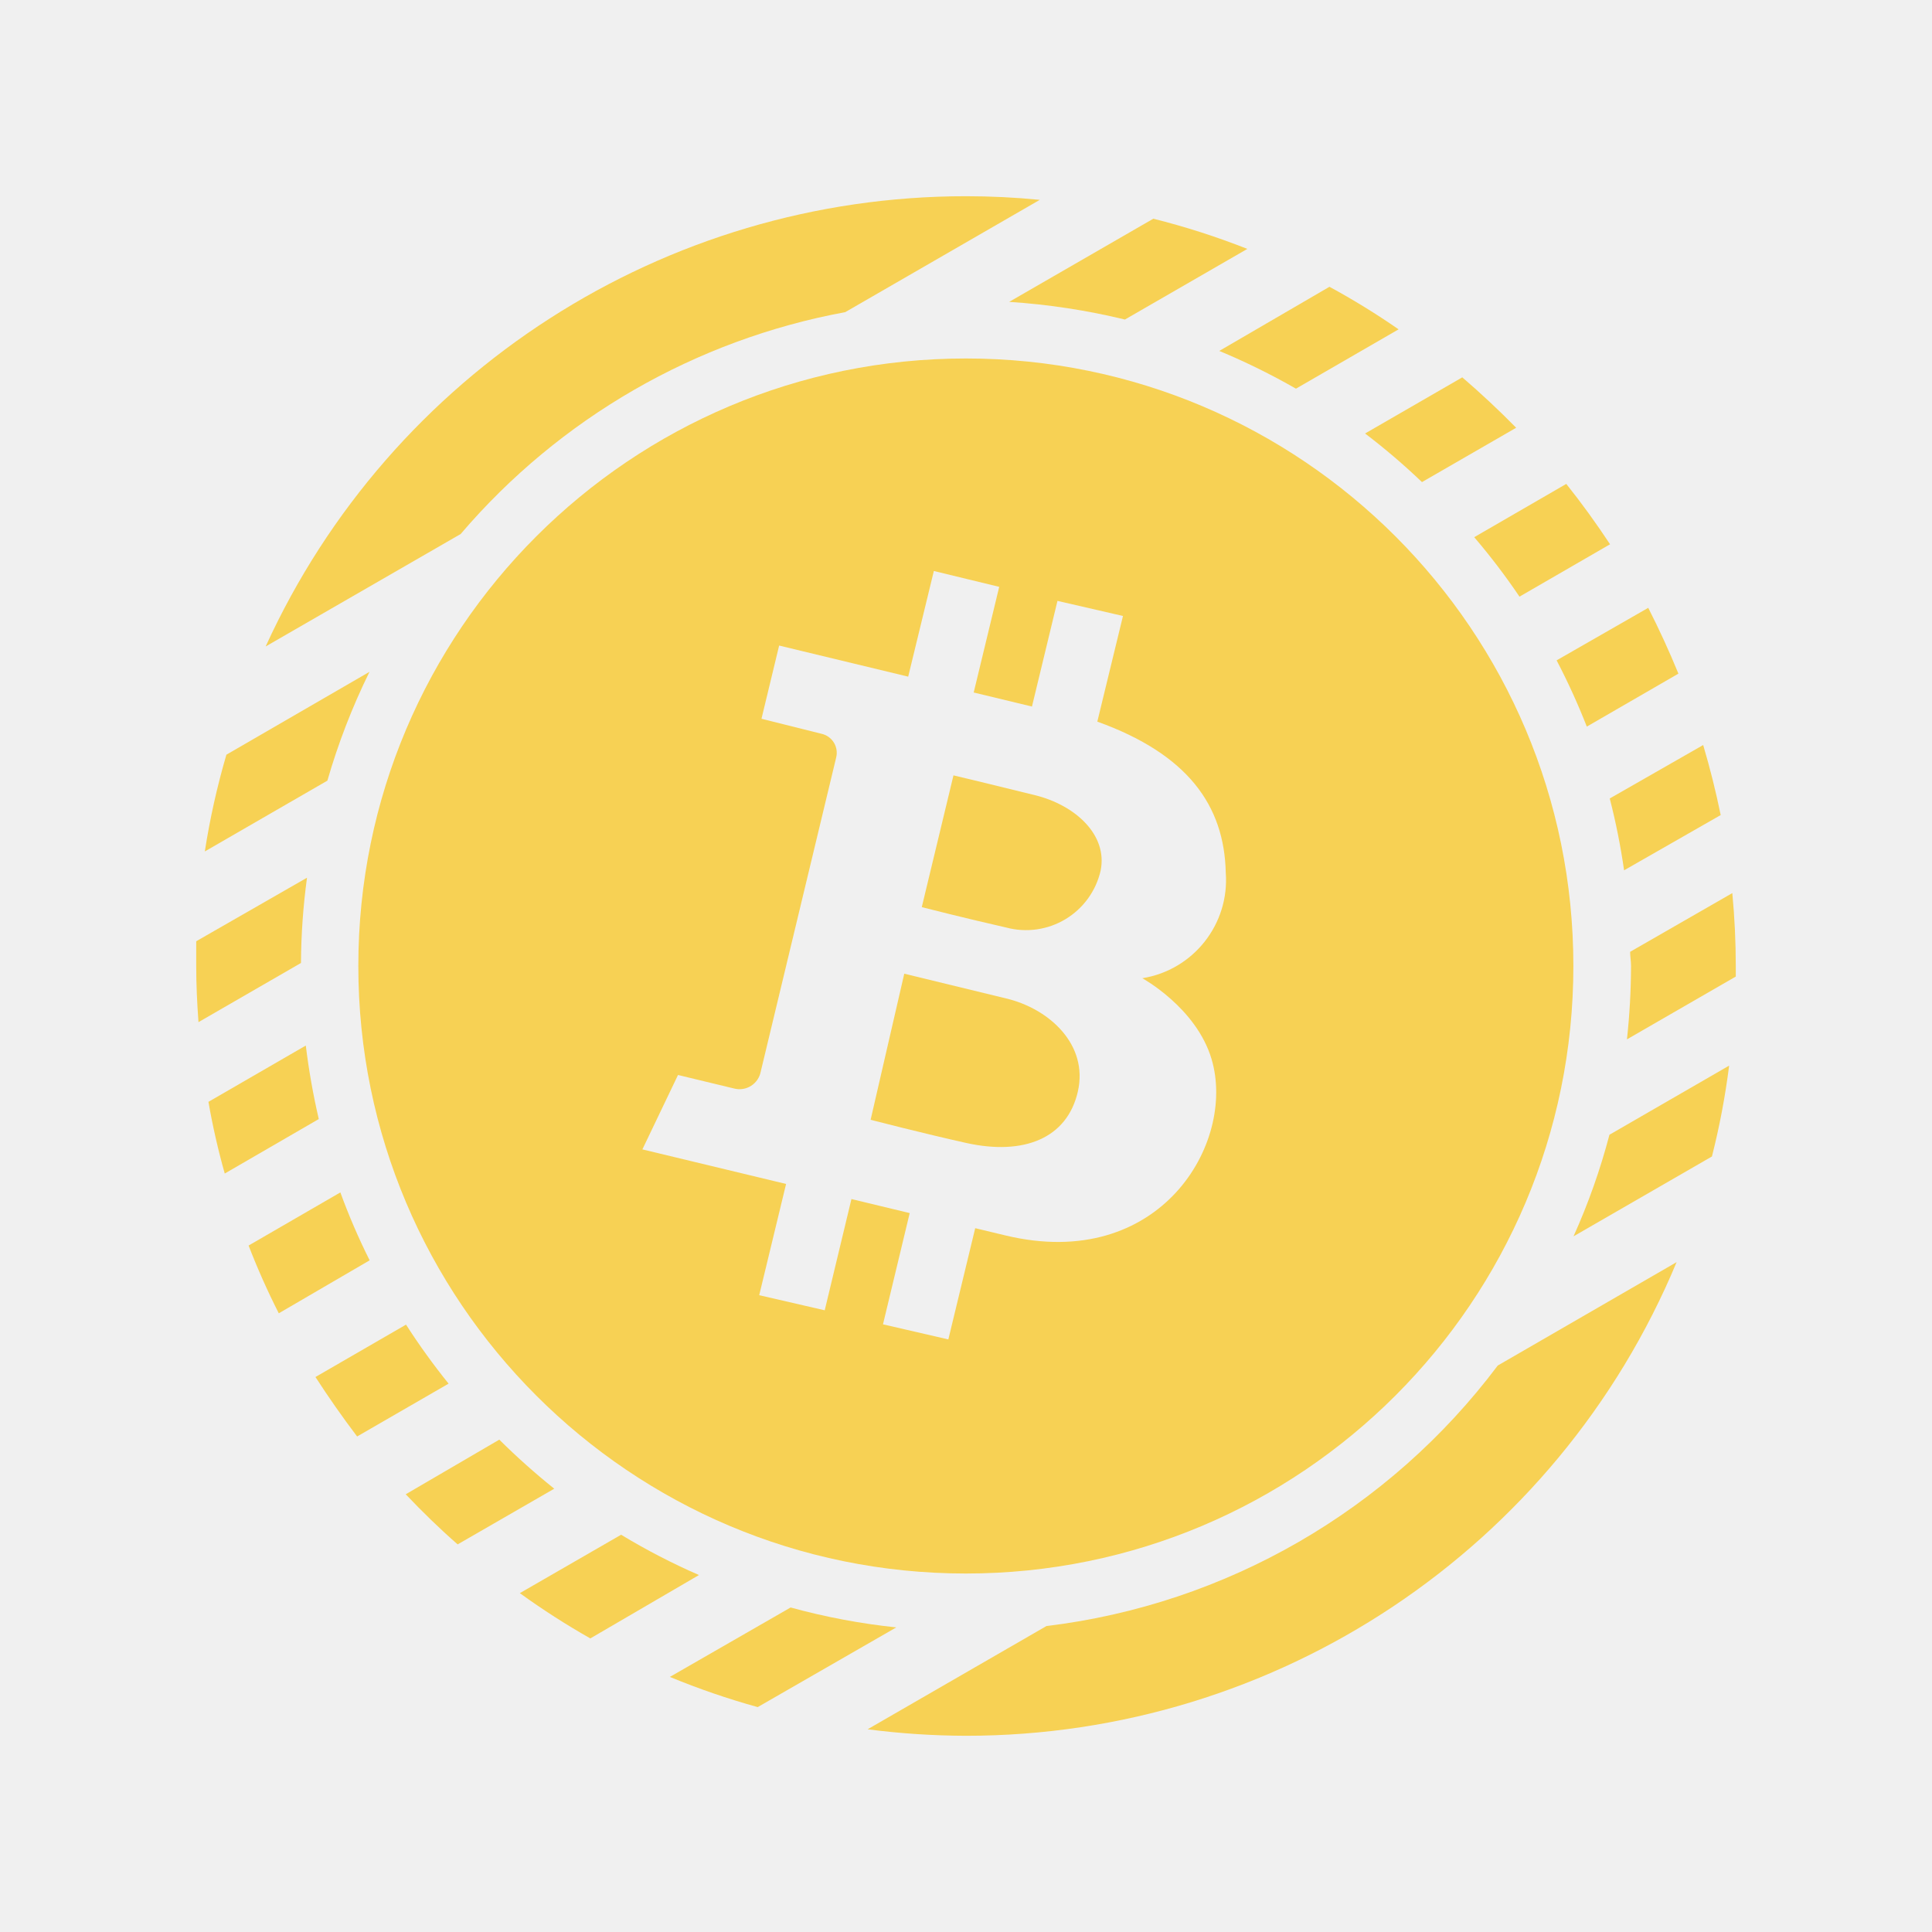
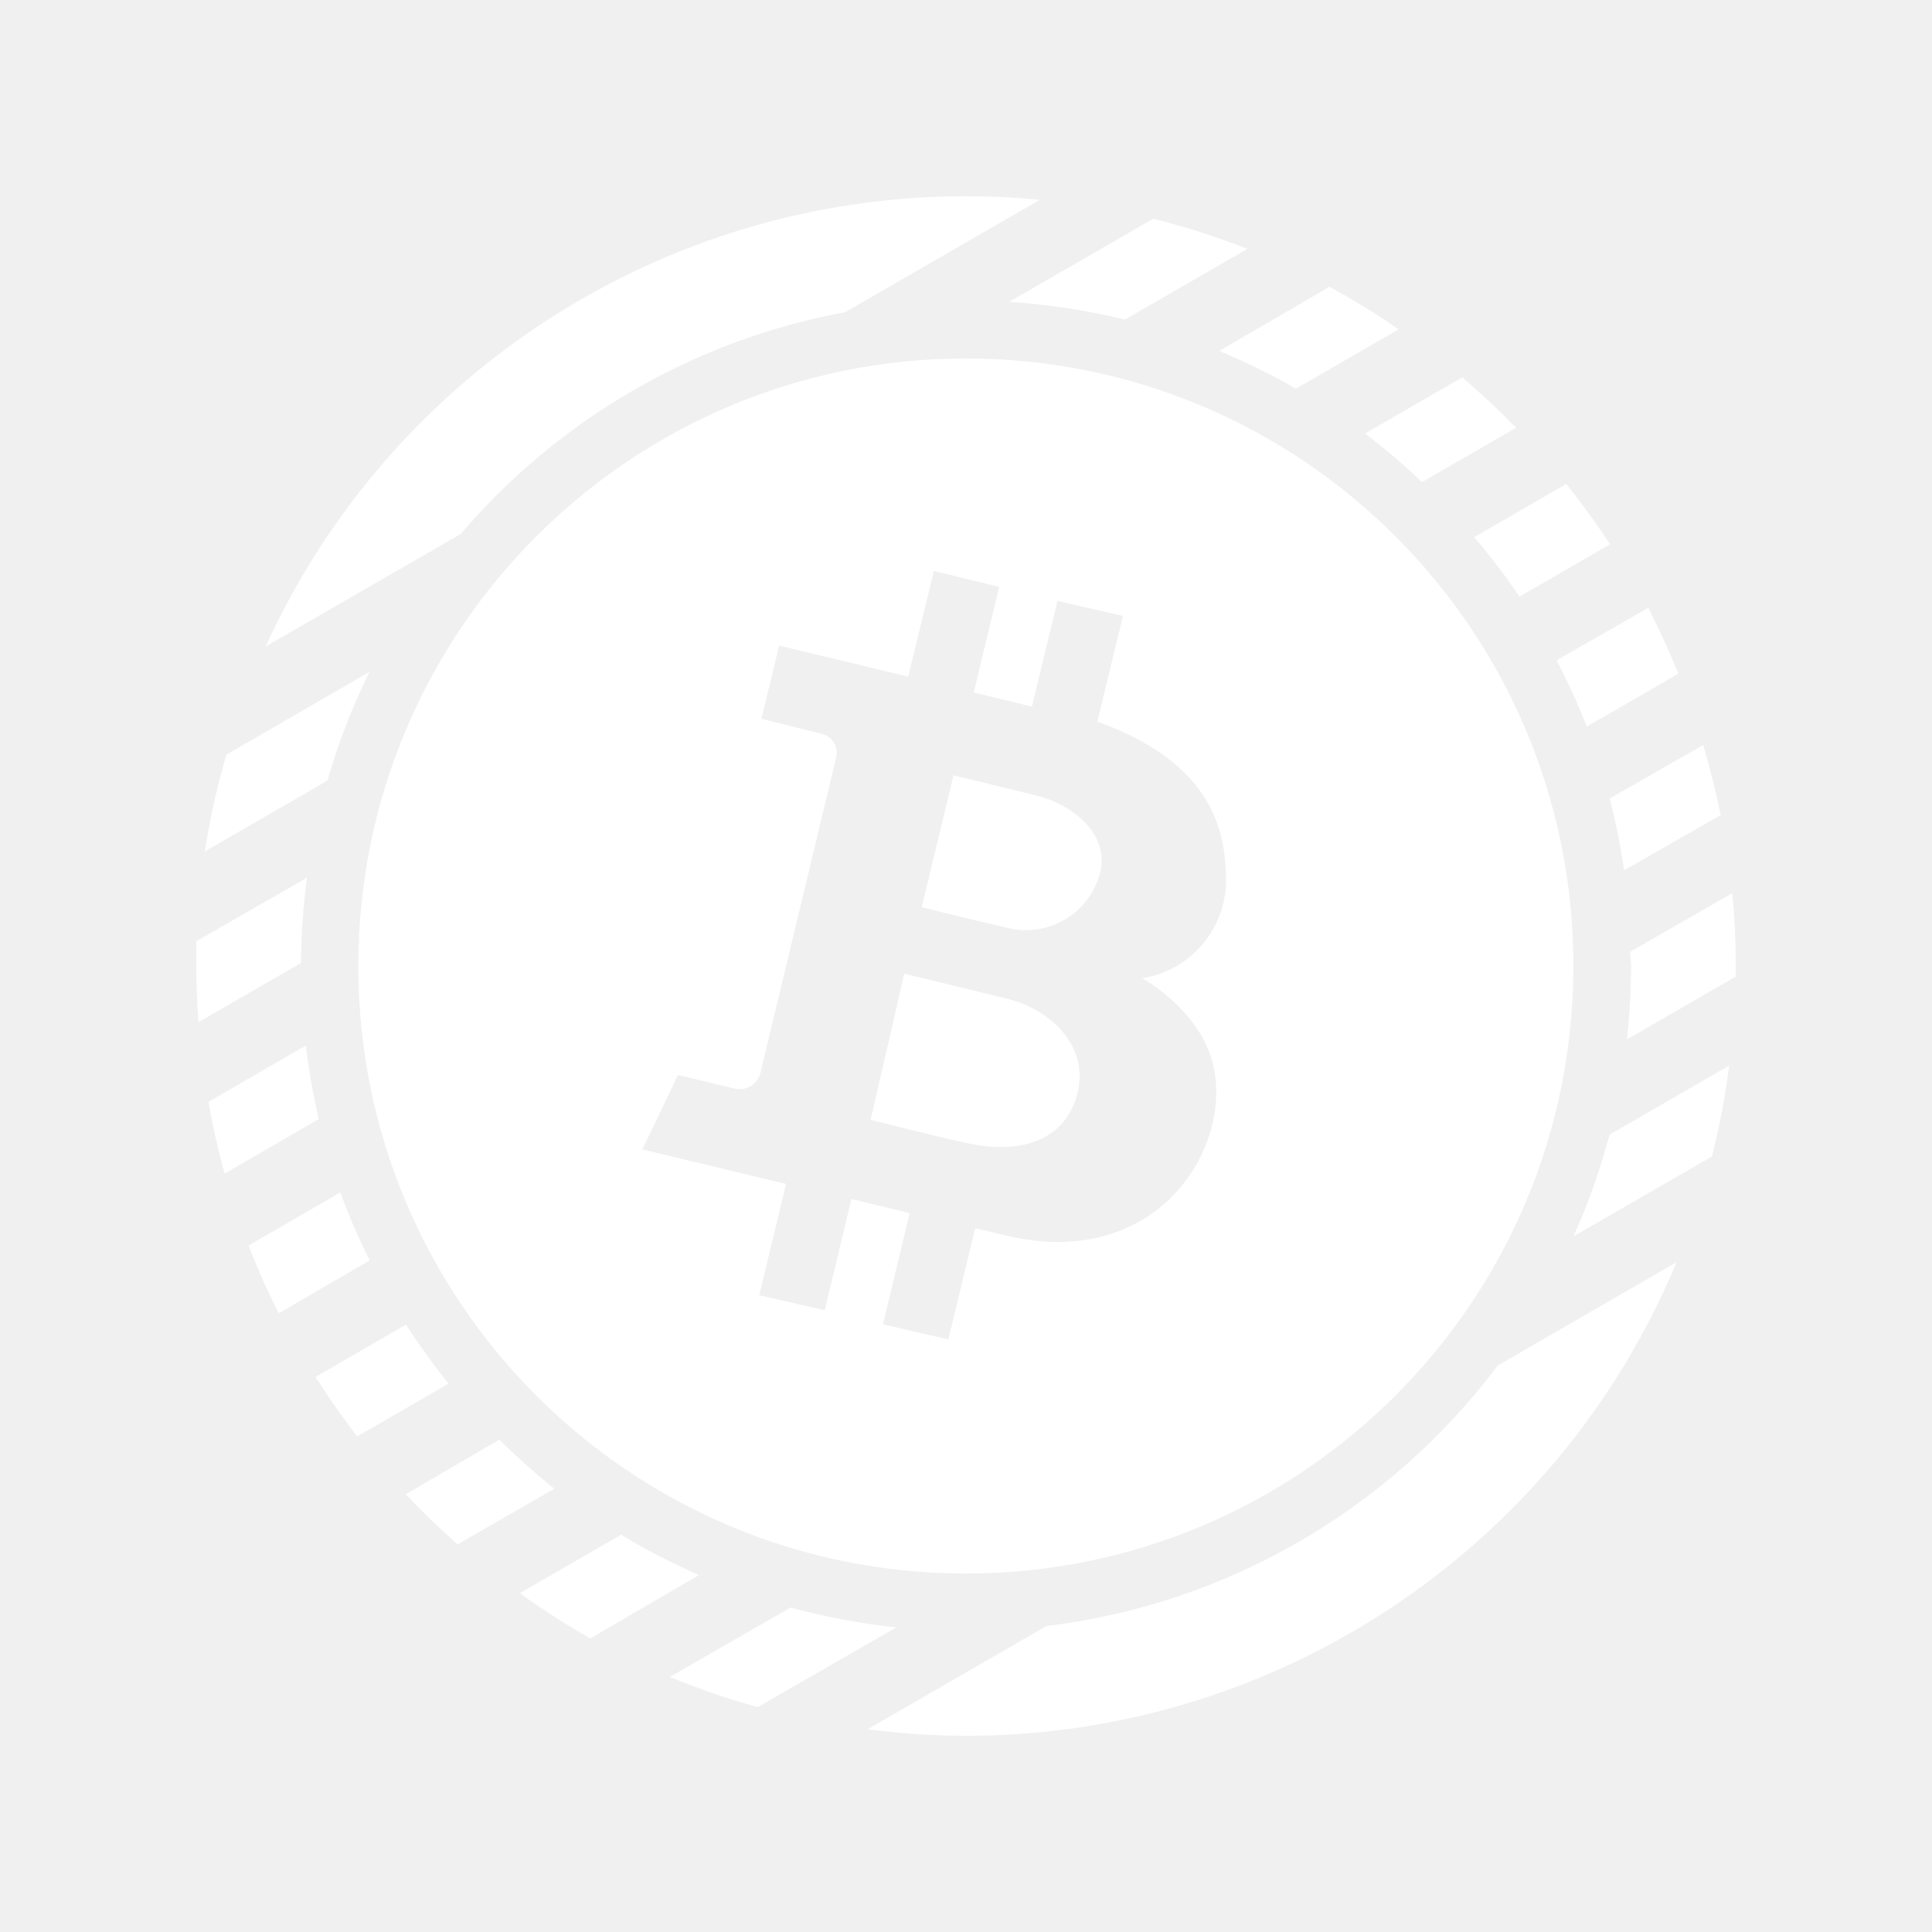
<svg xmlns="http://www.w3.org/2000/svg" data-name="Layer 1" id="Layer_1" viewBox="0 0 128 128">
-   <path fill="#F7D154" d="M68.56,52.68c-2.82-.7-5.39-1.31-5.39-1.31l-2.1,8.73s2.89.74,5.59,1.35a5.07,5.07,0,0,0,6.26-3.77C73.4,55.32,71.25,53.34,68.56,52.68Z" />
-   <path fill="#F7D154" d="M64,23.75A40.25,40.25,0,1,0,104.24,64,40.24,40.24,0,0,0,64,23.75ZM80.27,70.17c1.65,5.56-3.42,14.14-13.66,11.68l-2-.48-1.78,7.37-4.33-1,1.77-7.37-3.86-.93-1.77,7.37-4.34-1,1.78-7.37-9.52-2.29,2.36-4.93,3.73.9A1.43,1.43,0,0,0,50.4,71l5-20.82a1.29,1.29,0,0,0-.95-1.56l-4-1,1.17-4.85,8.55,2.06,1.7-7,4.33,1.05-1.69,7,3.86.93,1.69-7,4.34,1-1.7,7c6,2.16,8.41,5.56,8.51,10a6.59,6.59,0,0,1-5.53,7S79.26,66.76,80.27,70.17Z" />
-   <path fill="#F7D154" d="M66.66,66.15l-6.75-1.64-2.23,9.68s3.57.92,6.36,1.54c3.78.83,6.66-.3,7.37-3.41S69.52,66.83,66.66,66.15Z" />
-   <path fill="#F7D154" d="M99.23,90.47a44,44,0,0,1-29.9,17.26l-11.85,6.84A51.86,51.86,0,0,0,64,115a51,51,0,0,0,47.08-31.38Z" />
-   <path fill="#F7D154" d="M106.65,52.9a44.53,44.53,0,0,1,.95,4.76L114,54c-.32-1.57-.71-3.12-1.16-4.64Z" />
-   <path fill="#F7D154" d="M103.13,43.75a44.53,44.53,0,0,1,2,4.39l6.07-3.51q-.92-2.24-2-4.36Z" />
-   <path fill="#F7D154" d="M80.78,23.25a45.13,45.13,0,0,1,5.08,2.5l6.8-3.93A49.39,49.39,0,0,0,88.08,19Z" />
-   <path fill="#F7D154" d="M20.34,58.15,13,62.36c0,.55,0,1.09,0,1.64,0,1.25.06,2.49.15,3.72l6.79-3.92A43.94,43.94,0,0,1,20.34,58.15Z" />
-   <path fill="#F7D154" d="M66.86,20a44.9,44.9,0,0,1,7.67,1.17l8.11-4.68a50.26,50.26,0,0,0-6.23-2Z" />
-   <path fill="#F7D154" d="M108.06,64a46,46,0,0,1-.27,4.86L115,64.7c0-.23,0-.46,0-.7,0-1.63-.08-3.24-.23-4.83L108,63.06C108,63.37,108.06,63.68,108.06,64Z" />
-   <path fill="#F7D154" d="M33.08,95.38,26.88,99c1.1,1.16,2.24,2.27,3.44,3.32l6.4-3.69A46.39,46.39,0,0,1,33.08,95.38Z" />
-   <path fill="#F7D154" d="M94.21,31.94l6.24-3.6Q98.74,26.6,96.88,25l-6.44,3.72A44.12,44.12,0,0,1,94.21,31.94Z" />
-   <path fill="#F7D154" d="M97.67,35.59a43.66,43.66,0,0,1,3,3.94l6-3.47c-.91-1.38-1.87-2.71-2.9-4Z" />
-   <path fill="#F7D154" d="M114.56,70.6l-7.93,4.58a43,43,0,0,1-2.38,6.73l9.17-5.29A50,50,0,0,0,114.56,70.6Z" />
-   <path fill="#F7D154" d="M46.31,104.35a43.37,43.37,0,0,1-5.16-2.67l-6.71,3.87a50.37,50.37,0,0,0,4.67,3Z" />
-   <path fill="#F7D154" d="M59.38,107.82a43.7,43.7,0,0,1-7-1.32l-8,4.6a50.54,50.54,0,0,0,5.82,2Z" />
-   <path fill="#F7D154" d="M30.52,35.38A44,44,0,0,1,56,20.68l12.89-7.44Q66.46,13,64,13A51,51,0,0,0,17.6,42.83Z" />
-   <path fill="#F7D154" d="M21.12,74.14a46.32,46.32,0,0,1-.86-4.87L13.81,73a47.36,47.36,0,0,0,1.08,4.75Z" />
-   <path fill="#F7D154" d="M13.57,56.41l8.12-4.69a43.91,43.91,0,0,1,2.79-7.21L15,50A50.21,50.21,0,0,0,13.57,56.41Z" />
-   <path fill="#F7D154" d="M29.72,91.67a45.06,45.06,0,0,1-2.82-3.91l-6,3.47q1.29,2,2.76,3.94Z" />
-   <path fill="#F7D154" d="M24.49,83.5A42.42,42.42,0,0,1,22.55,79l-6.08,3.52a48.69,48.69,0,0,0,2,4.49Z" />
+   <path fill="white" d="M68.56,52.68c-2.82-.7-5.39-1.31-5.39-1.31l-2.1,8.73s2.89.74,5.59,1.35a5.07,5.07,0,0,0,6.26-3.77C73.4,55.32,71.25,53.34,68.56,52.68Z" />
+   <path fill="white" d="M64,23.75A40.25,40.25,0,1,0,104.24,64,40.24,40.24,0,0,0,64,23.75ZM80.27,70.17c1.65,5.56-3.42,14.14-13.66,11.68l-2-.48-1.78,7.37-4.33-1,1.77-7.37-3.86-.93-1.77,7.37-4.34-1,1.78-7.37-9.52-2.29,2.36-4.93,3.73.9A1.43,1.43,0,0,0,50.4,71l5-20.82a1.29,1.29,0,0,0-.95-1.56l-4-1,1.17-4.85,8.55,2.06,1.7-7,4.33,1.05-1.69,7,3.86.93,1.69-7,4.34,1-1.7,7c6,2.16,8.41,5.56,8.51,10a6.59,6.59,0,0,1-5.53,7S79.26,66.76,80.27,70.17Z" />
+   <path fill="white" d="M66.66,66.15l-6.75-1.64-2.23,9.68s3.57.92,6.36,1.54c3.78.83,6.66-.3,7.37-3.41S69.52,66.83,66.66,66.15Z" />
+   <path fill="white" d="M99.23,90.47a44,44,0,0,1-29.9,17.26l-11.85,6.84A51.86,51.86,0,0,0,64,115a51,51,0,0,0,47.08-31.38Z" />
+   <path fill="white" d="M106.65,52.9a44.53,44.53,0,0,1,.95,4.76L114,54c-.32-1.57-.71-3.12-1.16-4.64Z" />
+   <path fill="white" d="M103.13,43.75a44.53,44.53,0,0,1,2,4.39l6.07-3.51q-.92-2.24-2-4.36Z" />
+   <path fill="white" d="M80.78,23.25a45.13,45.13,0,0,1,5.08,2.5l6.8-3.93A49.39,49.39,0,0,0,88.08,19Z" />
+   <path fill="white" d="M20.34,58.15,13,62.36c0,.55,0,1.09,0,1.64,0,1.25.06,2.49.15,3.72l6.79-3.92A43.94,43.94,0,0,1,20.34,58.15Z" />
+   <path fill="white" d="M66.86,20a44.9,44.9,0,0,1,7.67,1.17l8.11-4.68a50.26,50.26,0,0,0-6.23-2Z" />
+   <path fill="white" d="M108.06,64a46,46,0,0,1-.27,4.86L115,64.7c0-.23,0-.46,0-.7,0-1.63-.08-3.24-.23-4.83L108,63.06C108,63.37,108.06,63.68,108.06,64Z" />
+   <path fill="white" d="M33.08,95.38,26.88,99c1.1,1.16,2.24,2.27,3.44,3.32l6.4-3.69A46.39,46.39,0,0,1,33.08,95.38Z" />
+   <path fill="white" d="M94.21,31.94l6.24-3.6Q98.74,26.6,96.88,25l-6.44,3.72A44.12,44.12,0,0,1,94.21,31.94Z" />
+   <path fill="white" d="M97.67,35.59a43.66,43.66,0,0,1,3,3.94l6-3.47c-.91-1.38-1.87-2.71-2.9-4Z" />
+   <path fill="white" d="M114.56,70.6l-7.93,4.58a43,43,0,0,1-2.38,6.73l9.17-5.29A50,50,0,0,0,114.56,70.6Z" />
+   <path fill="white" d="M46.31,104.35a43.37,43.37,0,0,1-5.16-2.67l-6.71,3.87a50.37,50.37,0,0,0,4.67,3Z" />
+   <path fill="white" d="M59.38,107.82a43.7,43.7,0,0,1-7-1.32l-8,4.6a50.54,50.54,0,0,0,5.82,2Z" />
+   <path fill="white" d="M30.52,35.38A44,44,0,0,1,56,20.68l12.89-7.44Q66.46,13,64,13A51,51,0,0,0,17.6,42.83Z" />
+   <path fill="white" d="M21.12,74.14a46.32,46.32,0,0,1-.86-4.87L13.81,73a47.36,47.36,0,0,0,1.08,4.75Z" />
+   <path fill="white" d="M13.57,56.41l8.12-4.69a43.91,43.91,0,0,1,2.79-7.21L15,50A50.21,50.21,0,0,0,13.57,56.41Z" />
+   <path fill="white" d="M29.72,91.67a45.06,45.06,0,0,1-2.82-3.91l-6,3.47q1.29,2,2.76,3.94Z" />
+   <path fill="white" d="M24.49,83.5A42.42,42.42,0,0,1,22.55,79l-6.08,3.52a48.69,48.69,0,0,0,2,4.49Z" />
</svg>
